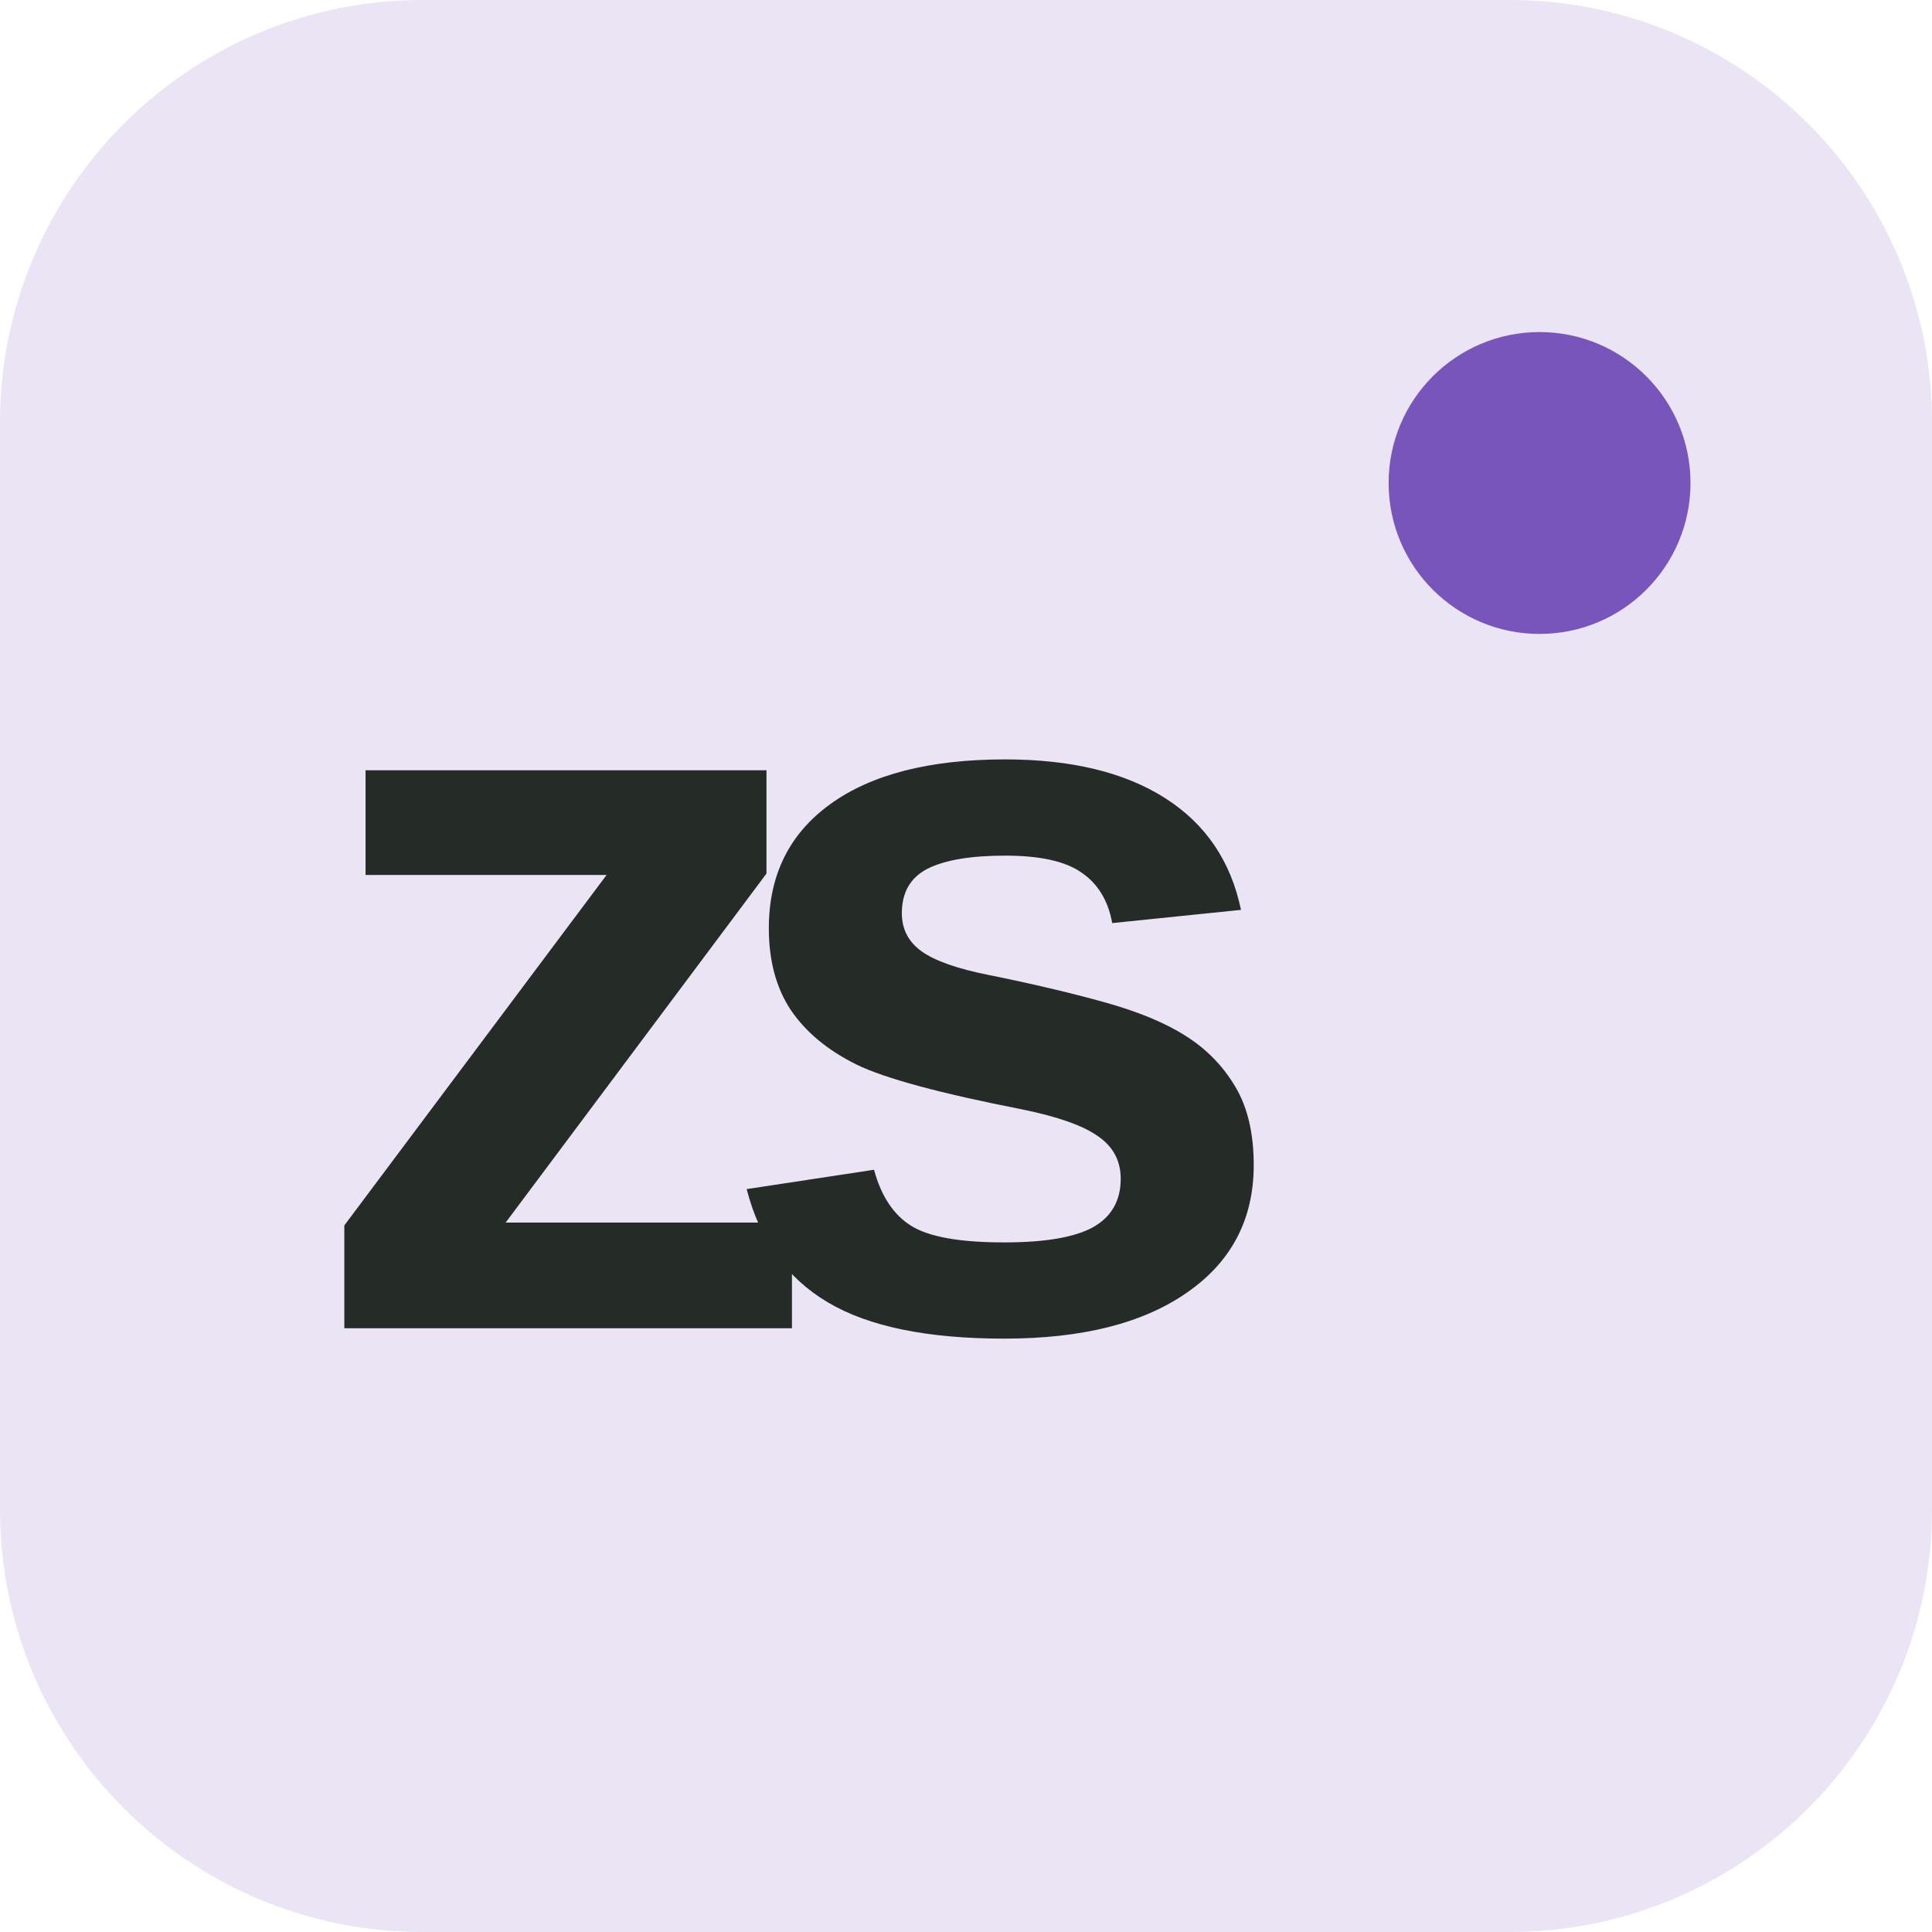
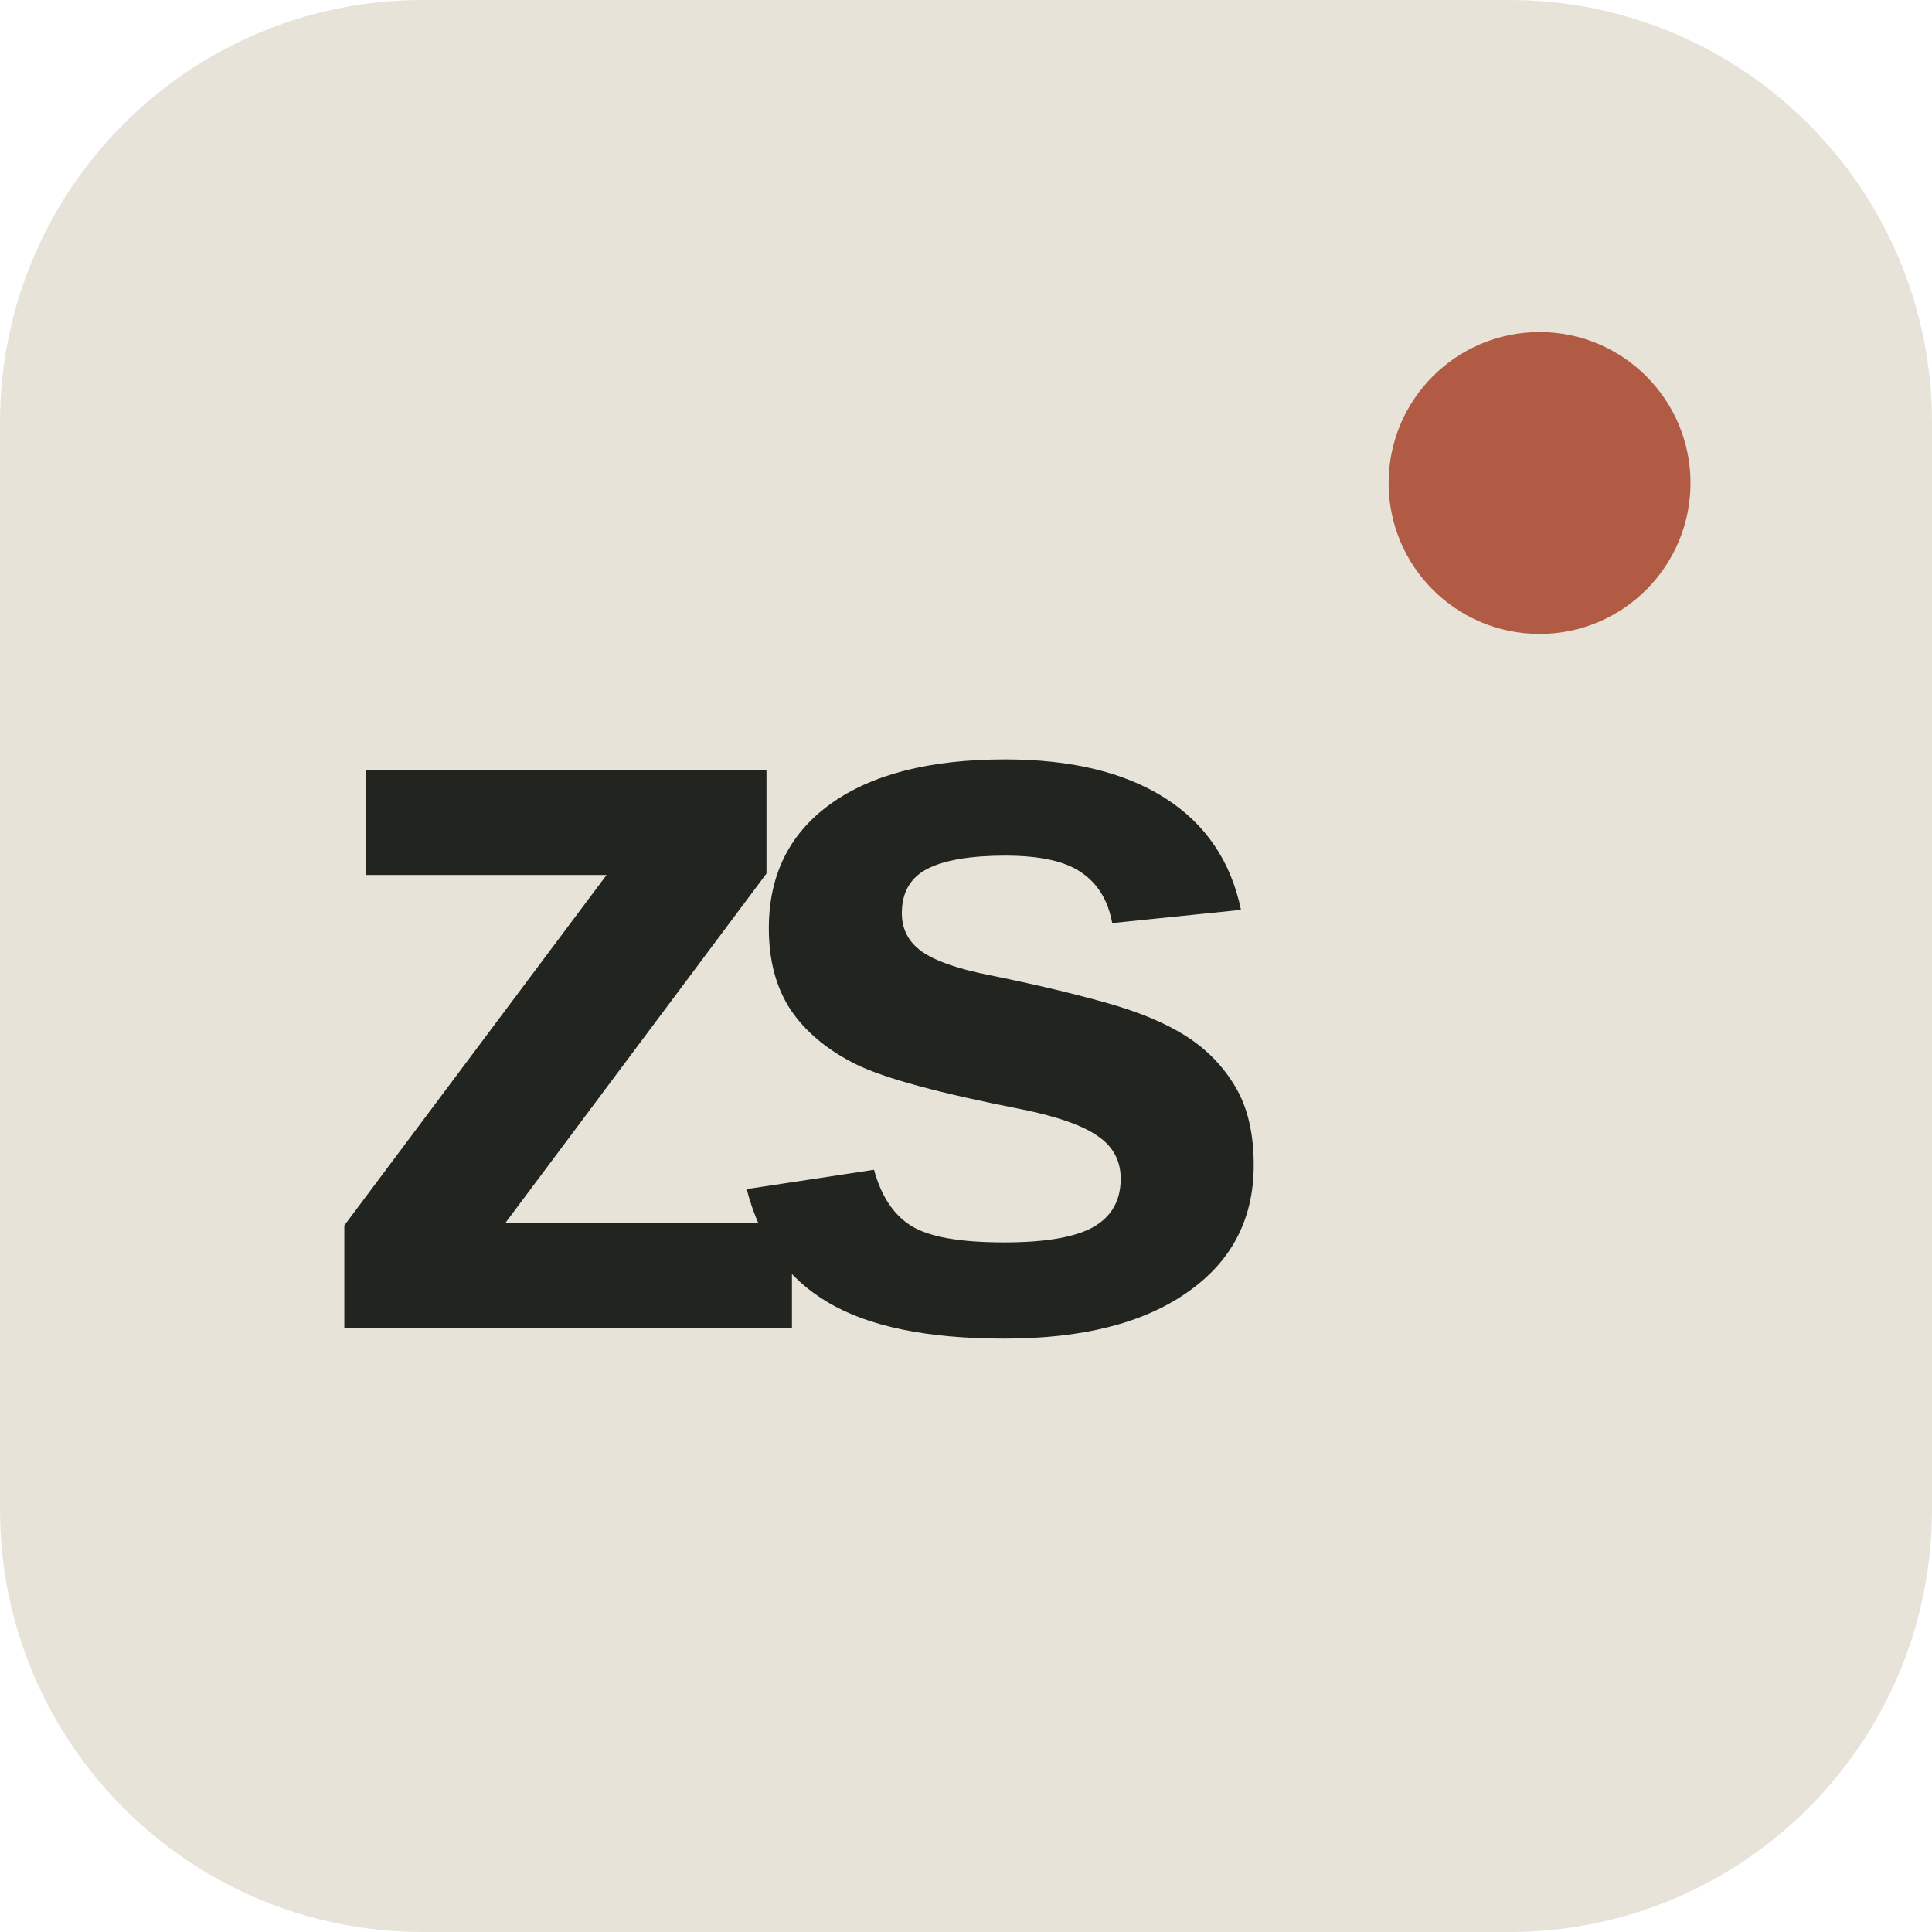
<svg xmlns="http://www.w3.org/2000/svg" viewBox="0 0 64 64">
-   <rect width="64" height="64" rx="14" fill="#eae4f4" />
-   <text x="10" y="44" font-family="Arial,sans-serif" font-size="35" font-weight="700" letter-spacing="-4" fill="#252b26">zs</text>
-   <circle cx="51" cy="16" r="5" fill="#7755ba" />
+   <rect width="64" height="64" rx="14" fill="#E7E3D9" />
+   <text x="10" y="44" font-family="Arial,sans-serif" font-size="35" font-weight="700" letter-spacing="-4" fill="#222420">zs</text>
+   <circle cx="51" cy="16" r="5" fill="#B15A44" />
</svg>
